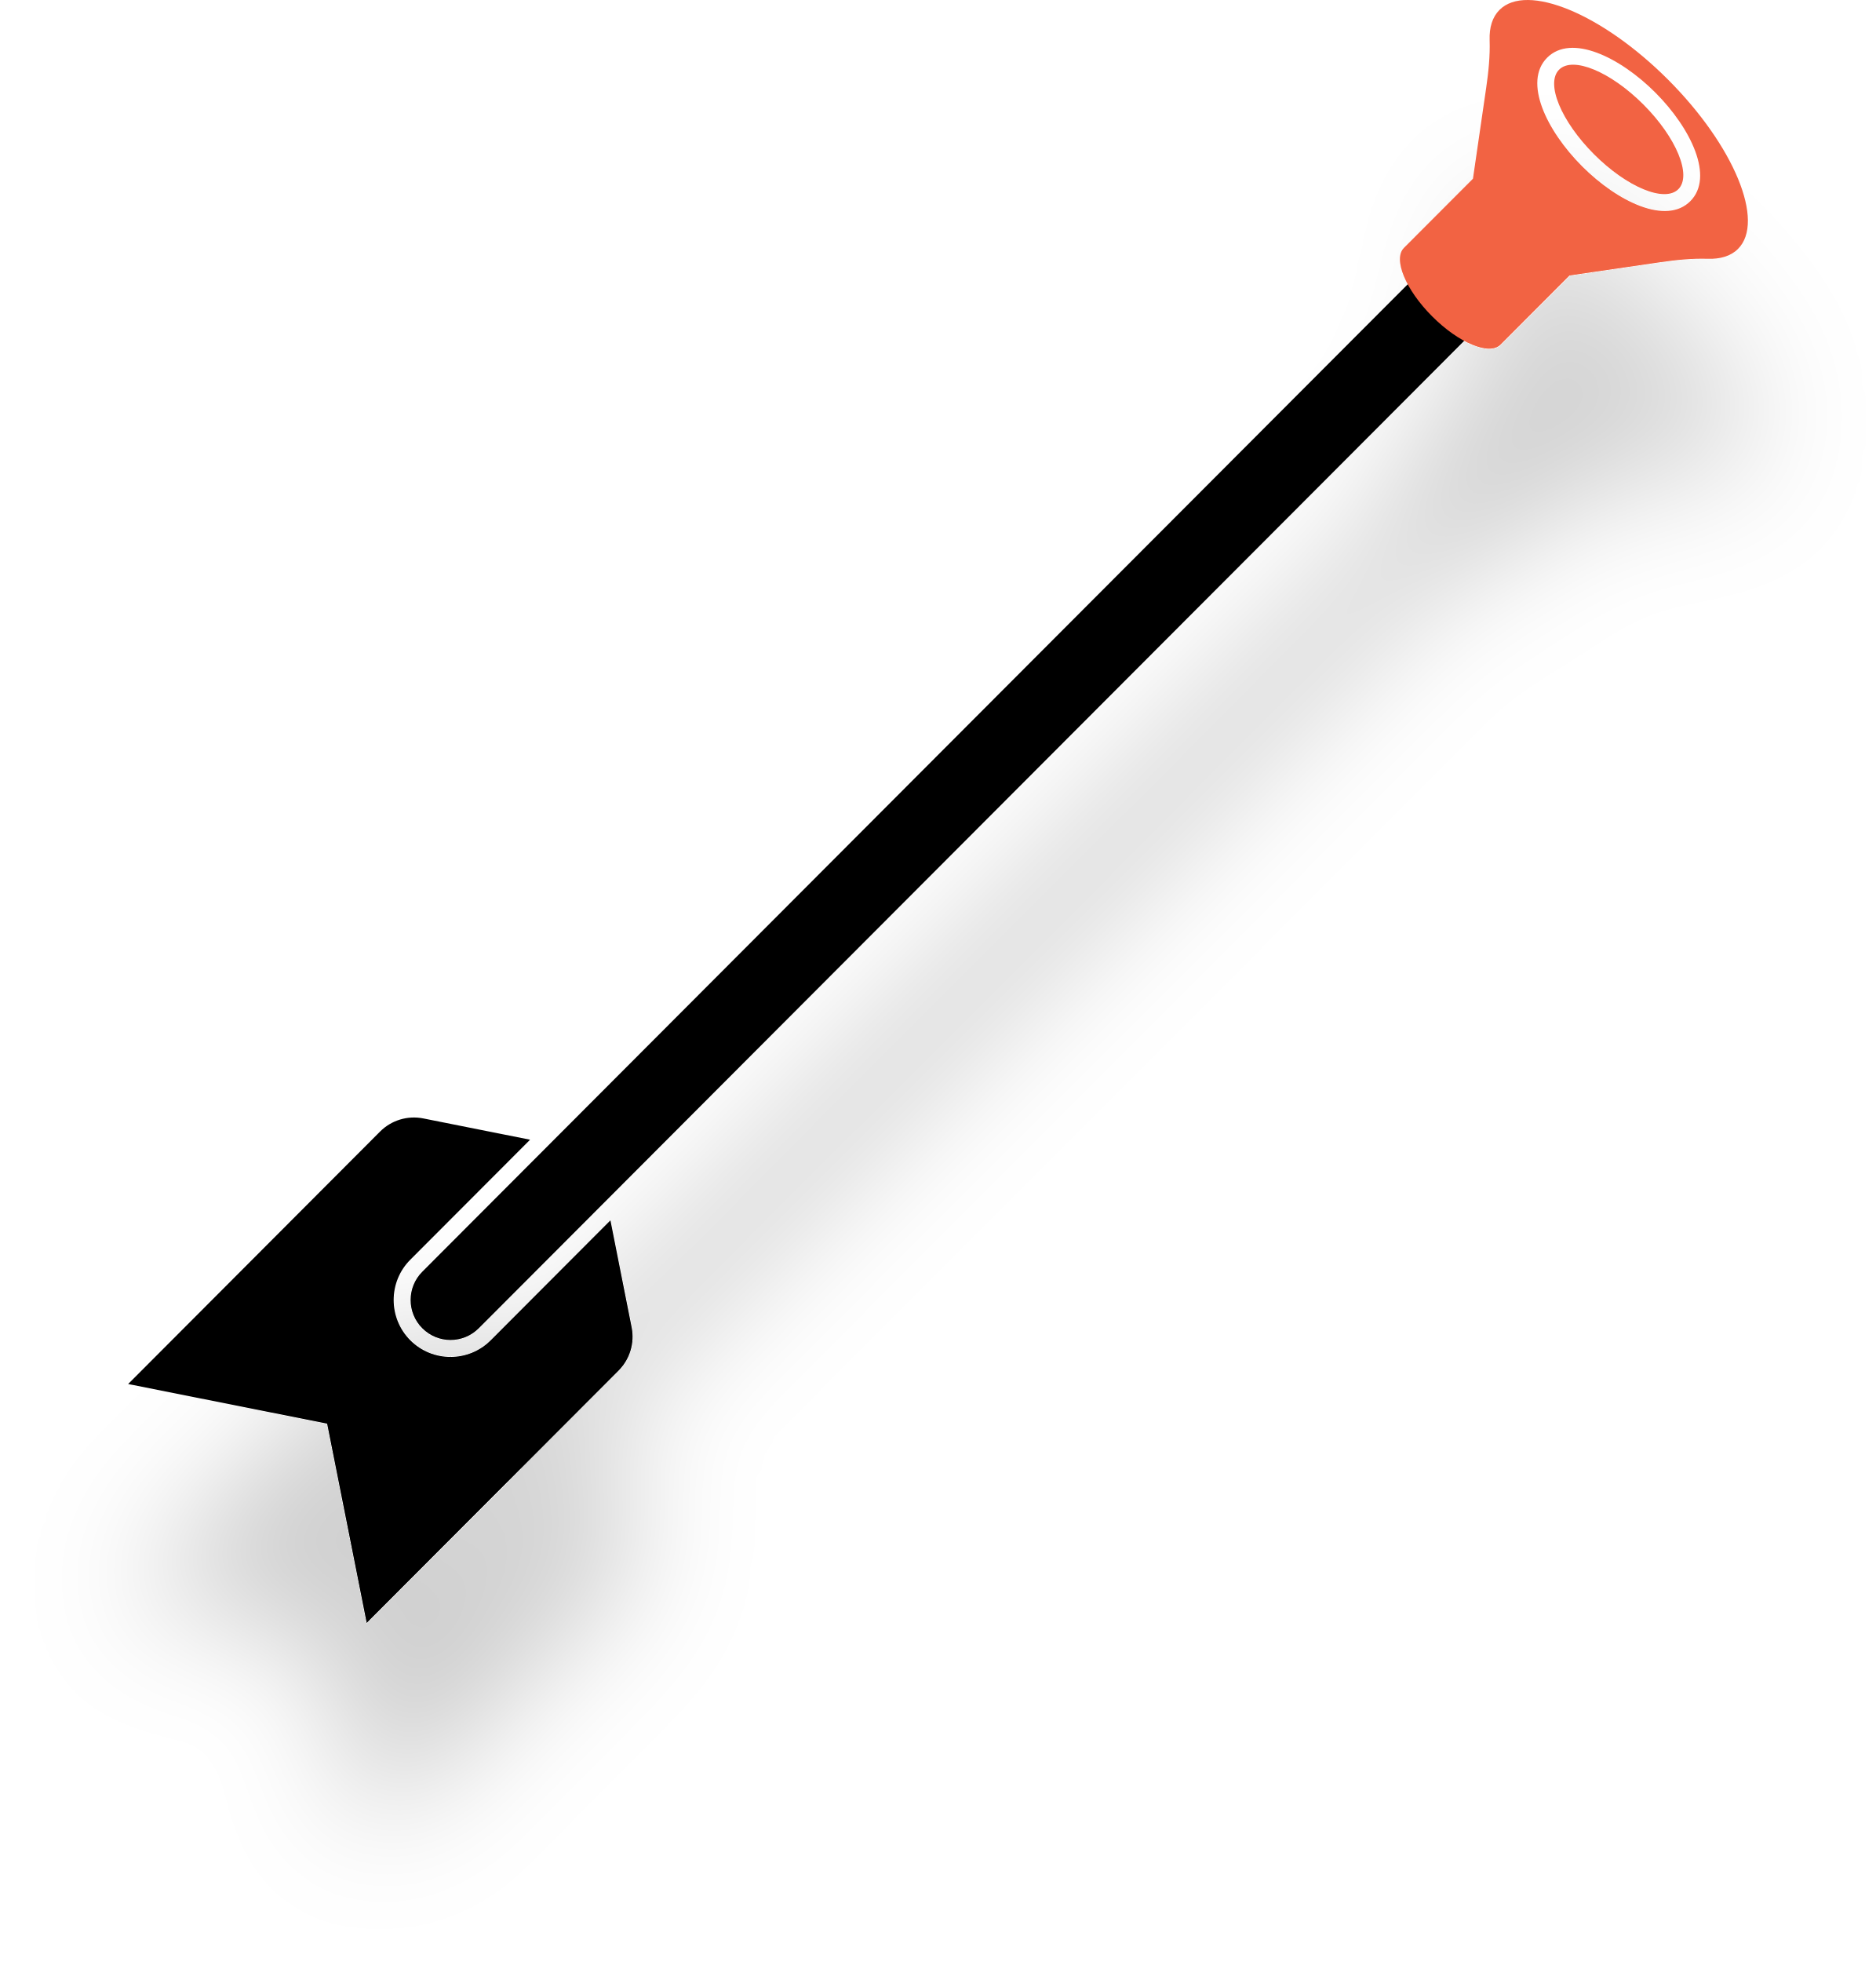
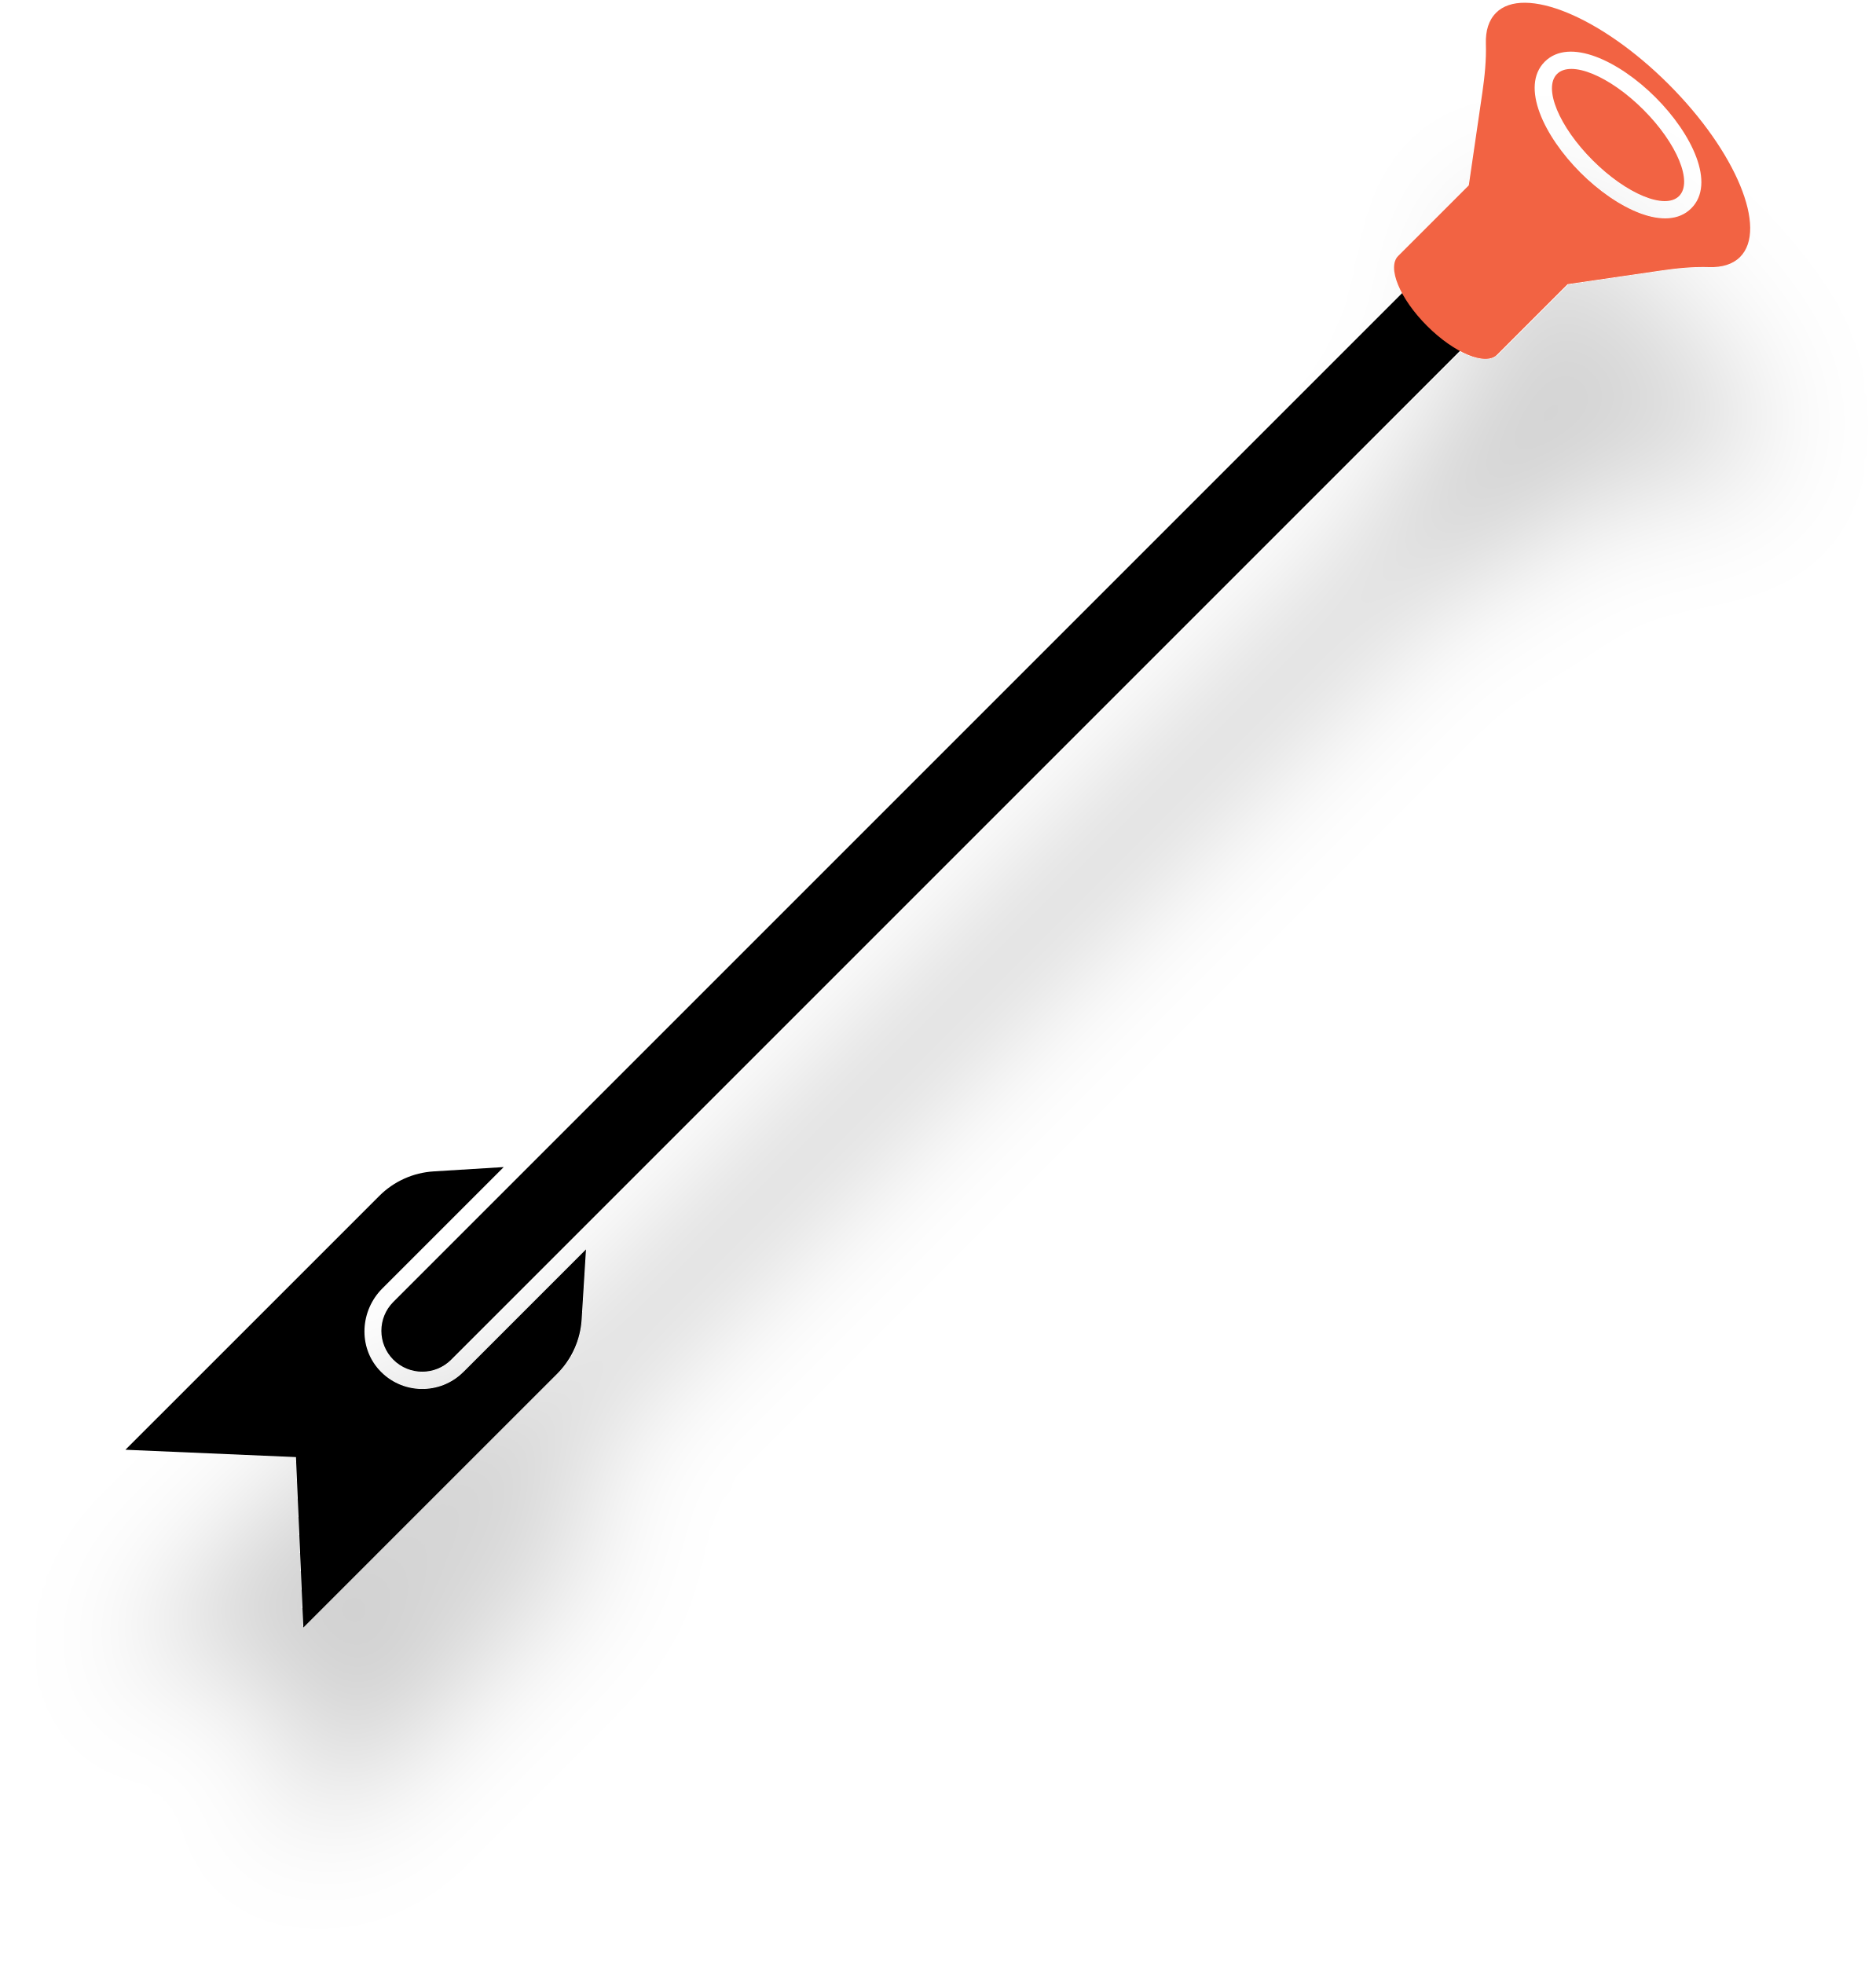
- <svg xmlns="http://www.w3.org/2000/svg" width="653" height="683" viewBox="0 0 653 683" fill="none">
-   <g filter="url(#filter0_d_6021_8704)">
-     <path d="M515.218 73.866L147.038 442.698C141.607 448.139 141.607 456.96 147.038 462.4C152.469 467.841 161.274 467.841 166.705 462.4L534.884 93.567C540.315 88.127 540.315 79.306 534.884 73.866C529.454 68.425 520.648 68.425 515.218 73.866Z" fill="black" />
-     <path d="M170.86 466.568C163.139 474.303 150.589 474.294 142.868 466.568C135.147 458.833 135.147 446.261 142.868 438.526L184.57 396.749L147.39 389.339C141.921 388.254 136.273 389.963 132.34 393.912L44.618 481.798L113.894 495.601L127.673 565.001L215.387 477.132C219.328 473.183 221.043 467.525 219.951 462.055L212.554 424.808L170.852 466.585L170.86 466.568Z" fill="black" />
-     <path d="M584.404 65.855C589.165 61.086 583.728 47.906 572.26 36.417C560.792 24.929 547.635 19.482 542.874 24.252C538.113 29.021 543.55 42.201 555.018 53.69C566.486 65.178 579.643 70.625 584.404 65.855Z" fill="#F26343" />
-     <path d="M522.116 3.454C519.641 5.932 518.541 9.556 518.686 13.958C518.865 19.53 518.285 25.094 517.483 30.607L512.876 62.212L488.842 86.289C484.986 90.152 489.388 100.827 498.679 110.134C507.97 119.442 518.626 123.852 522.482 119.989L546.516 95.912L578.066 91.297C583.569 90.494 589.131 89.913 594.686 90.092C599.079 90.229 602.697 89.135 605.171 86.656C614.692 77.118 603.814 50.76 580.881 27.786C557.948 4.813 531.637 -6.085 522.116 3.454ZM588.568 70.024C580.173 78.434 563.246 70.264 550.859 57.862C538.471 45.452 530.323 28.496 538.71 20.086C547.105 11.676 564.031 19.846 576.419 32.256C588.807 44.666 596.955 61.623 588.56 70.033L588.568 70.024Z" fill="#F26343" />
+ <svg xmlns="http://www.w3.org/2000/svg" width="658" height="689" viewBox="0 0 658 689" fill="none">
+   <g filter="url(#filter0_d_8555_918)">
+     <path d="M517.691 77.028L137.987 456.732C132.388 462.331 132.388 471.409 137.987 477.008L137.996 477.017C143.595 482.616 152.672 482.616 158.271 477.017L537.976 97.312C543.575 91.713 543.575 82.635 537.976 77.037L537.967 77.028C532.368 71.428 523.29 71.428 517.691 77.028Z" fill="black" />
+     <path d="M162.565 481.299C154.36 489.504 140.87 489.251 132.994 480.553C125.623 472.424 126.356 459.781 134.119 452.018L176.713 409.424L152.148 410.941C144.941 411.384 138.152 414.443 133.057 419.551L44 508.595L103.826 511.174L106.406 571.001L195.45 481.956C200.558 476.849 203.617 470.059 204.06 462.866L205.577 438.3L162.565 481.312V481.299Z" fill="black" />
+     <path d="M589.051 68.781C593.959 63.873 588.352 50.309 576.527 38.483C564.702 26.659 551.137 21.051 546.229 25.959C541.322 30.866 546.929 44.431 558.754 56.256C570.579 68.081 584.144 73.689 589.051 68.781Z" fill="#F26343" />
+     <path d="M524.811 4.534C522.257 7.088 521.132 10.817 521.271 15.343C521.448 21.071 520.854 26.811 520.032 32.487L515.278 65.017L490.498 89.798C486.515 93.78 491.067 104.767 500.638 114.338C510.221 123.921 521.208 128.46 525.178 124.477L549.958 99.697L582.488 94.943C588.165 94.109 593.892 93.515 599.632 93.704C604.171 93.843 607.888 92.718 610.442 90.164C620.265 80.341 609.051 53.209 585.396 29.567C561.741 5.924 534.609 -5.303 524.798 4.521L524.811 4.534ZM593.336 73.071C584.688 81.719 567.228 73.324 554.446 60.542C541.677 47.773 533.269 30.313 541.917 21.652C550.565 13.004 568.025 21.399 580.807 34.181C593.589 46.963 601.983 64.411 593.336 73.071Z" fill="#F26343" />
  </g>
  <defs>
-     <filter id="filter0_d_6021_8704" x="0.618" y="0" width="652.001" height="683.001" filterUnits="userSpaceOnUse" color-interpolation-filters="sRGB">
+     <filter id="filter0_d_8555_918" x="0" y="0.964" width="658" height="688.036" filterUnits="userSpaceOnUse" color-interpolation-filters="sRGB">
      <feFlood flood-opacity="0" result="BackgroundImageFix" />
      <feColorMatrix in="SourceAlpha" type="matrix" values="0 0 0 0 0 0 0 0 0 0 0 0 0 0 0 0 0 0 127 0" result="hardAlpha" />
      <feOffset dy="74" />
      <feGaussianBlur stdDeviation="22" />
      <feComposite in2="hardAlpha" operator="out" />
      <feColorMatrix type="matrix" values="0 0 0 0 0 0 0 0 0 0 0 0 0 0 0 0 0 0 0.2 0" />
-       <feBlend mode="normal" in2="BackgroundImageFix" result="effect1_dropShadow_6021_8704" />
-       <feBlend mode="normal" in="SourceGraphic" in2="effect1_dropShadow_6021_8704" result="shape" />
+       <feBlend mode="normal" in2="BackgroundImageFix" result="effect1_dropShadow_8555_918" />
+       <feBlend mode="normal" in="SourceGraphic" in2="effect1_dropShadow_8555_918" result="shape" />
    </filter>
  </defs>
</svg>
